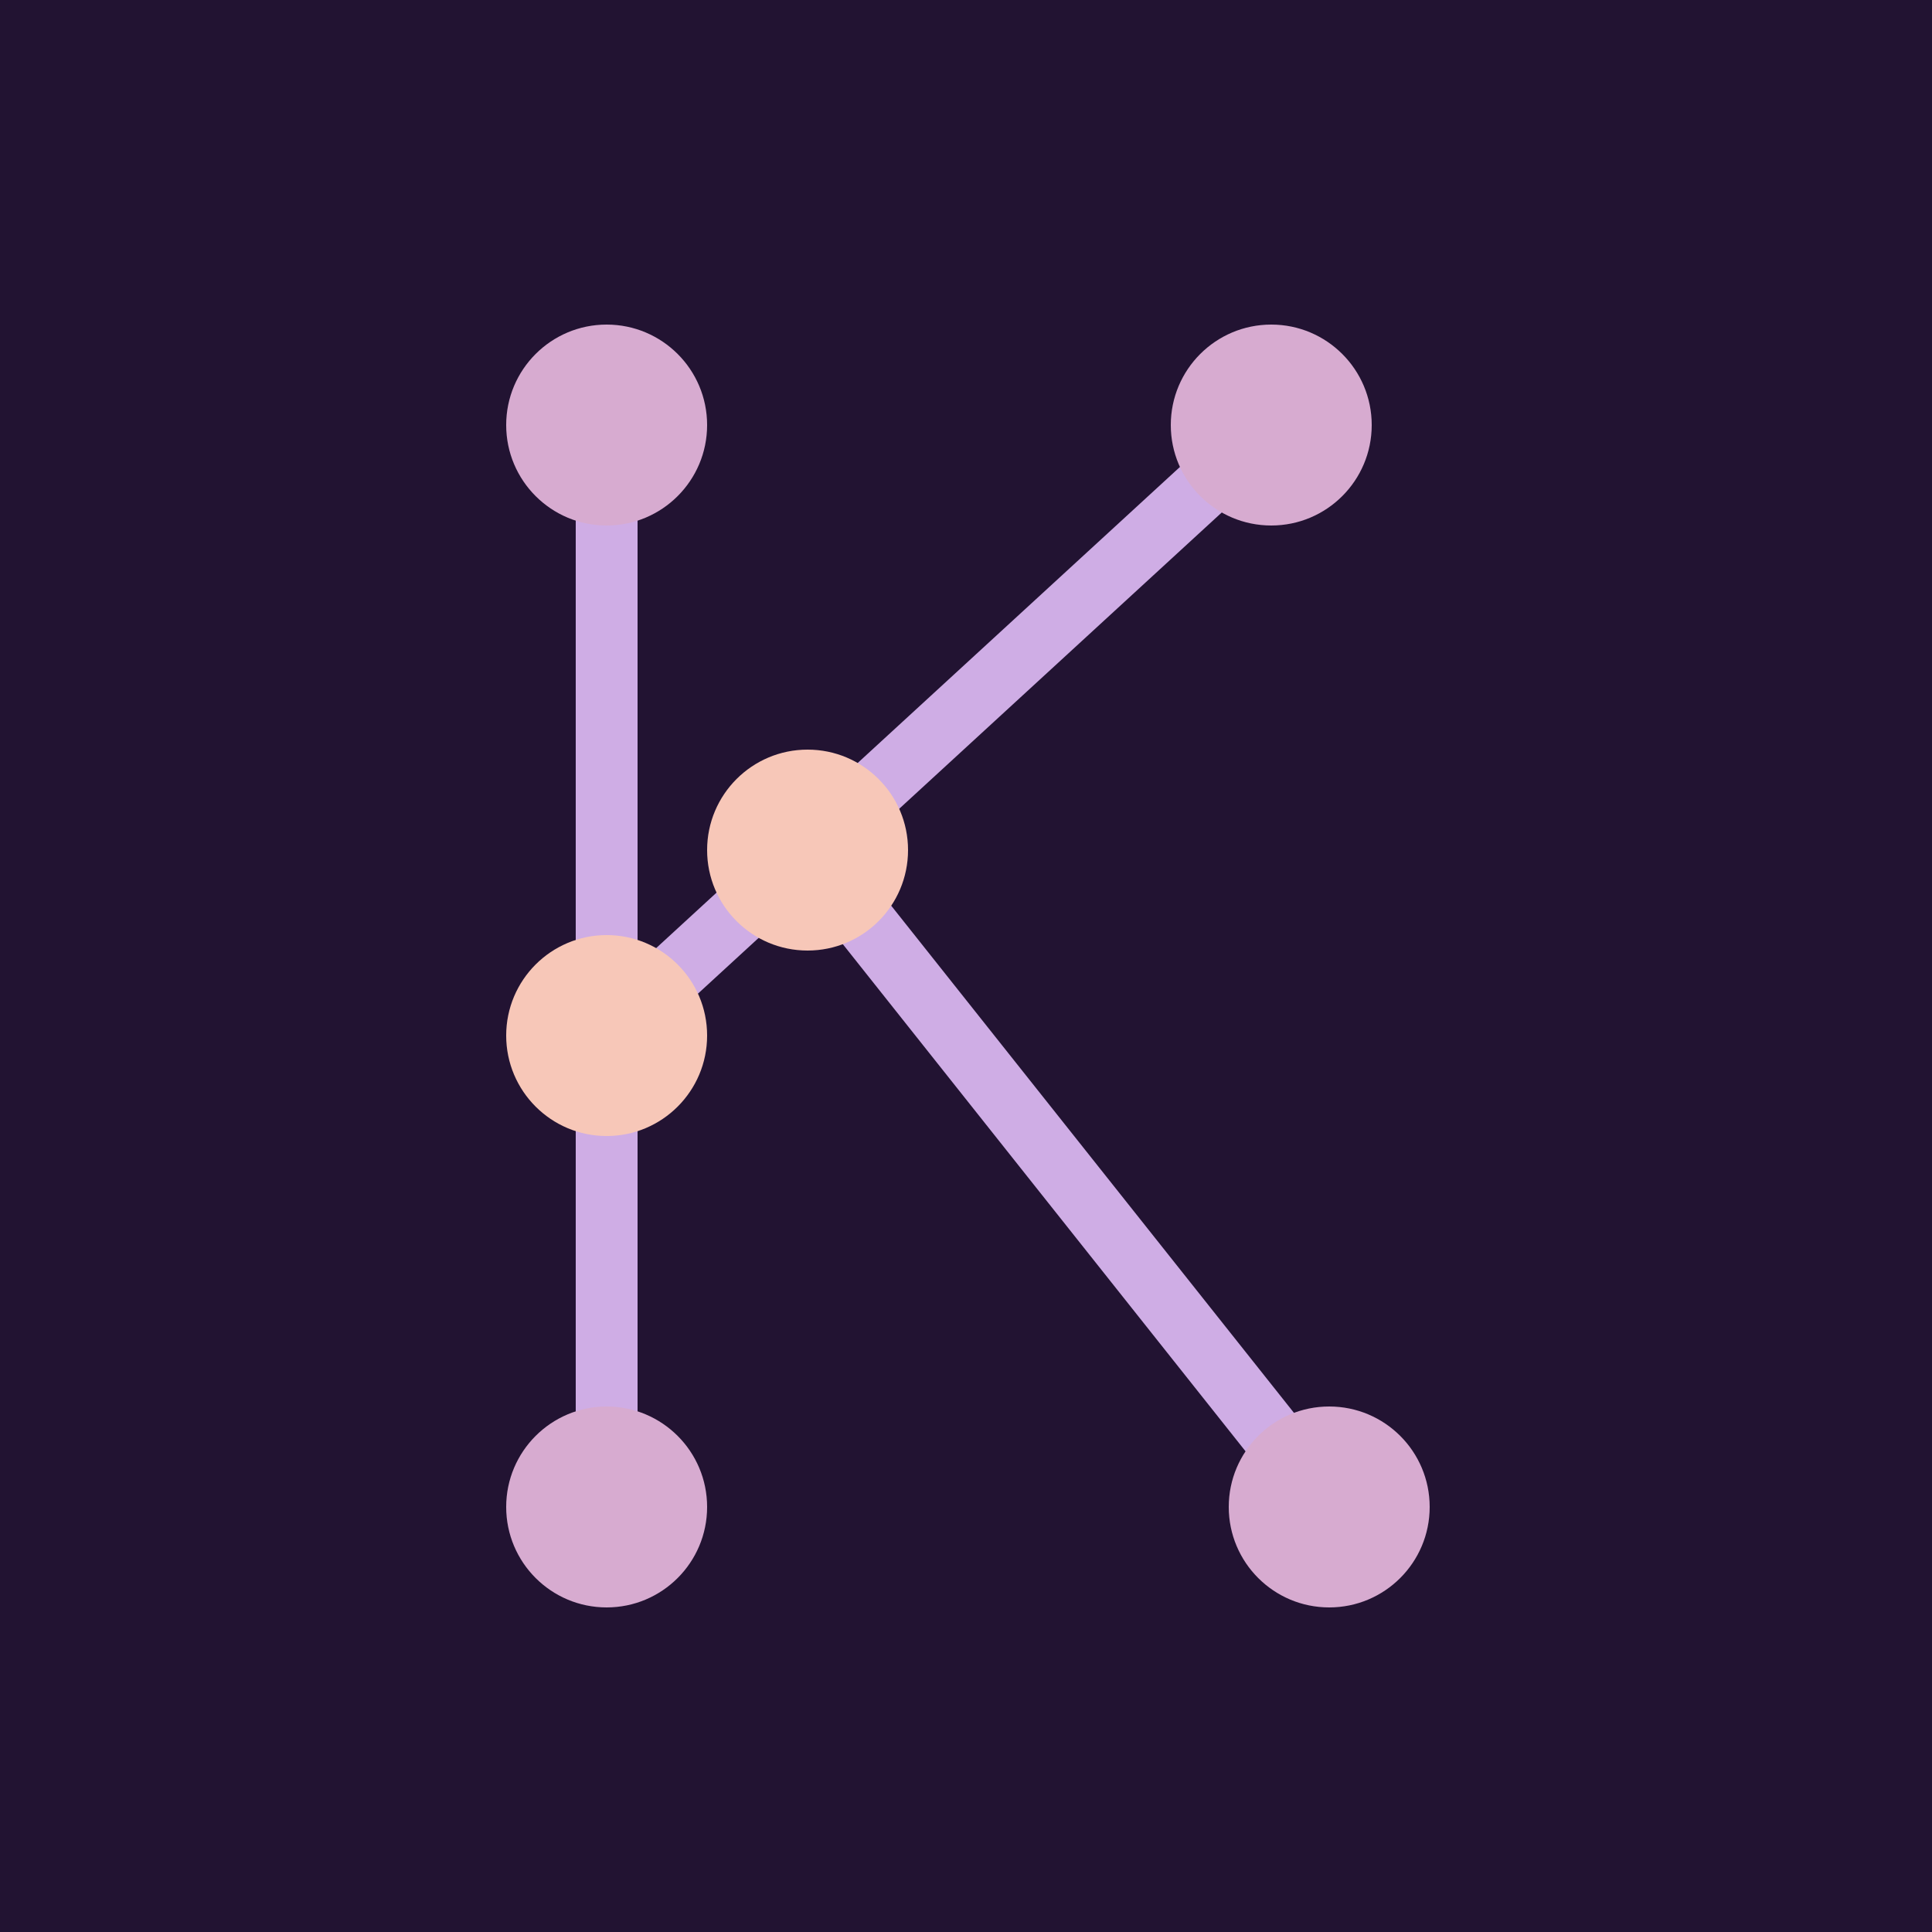
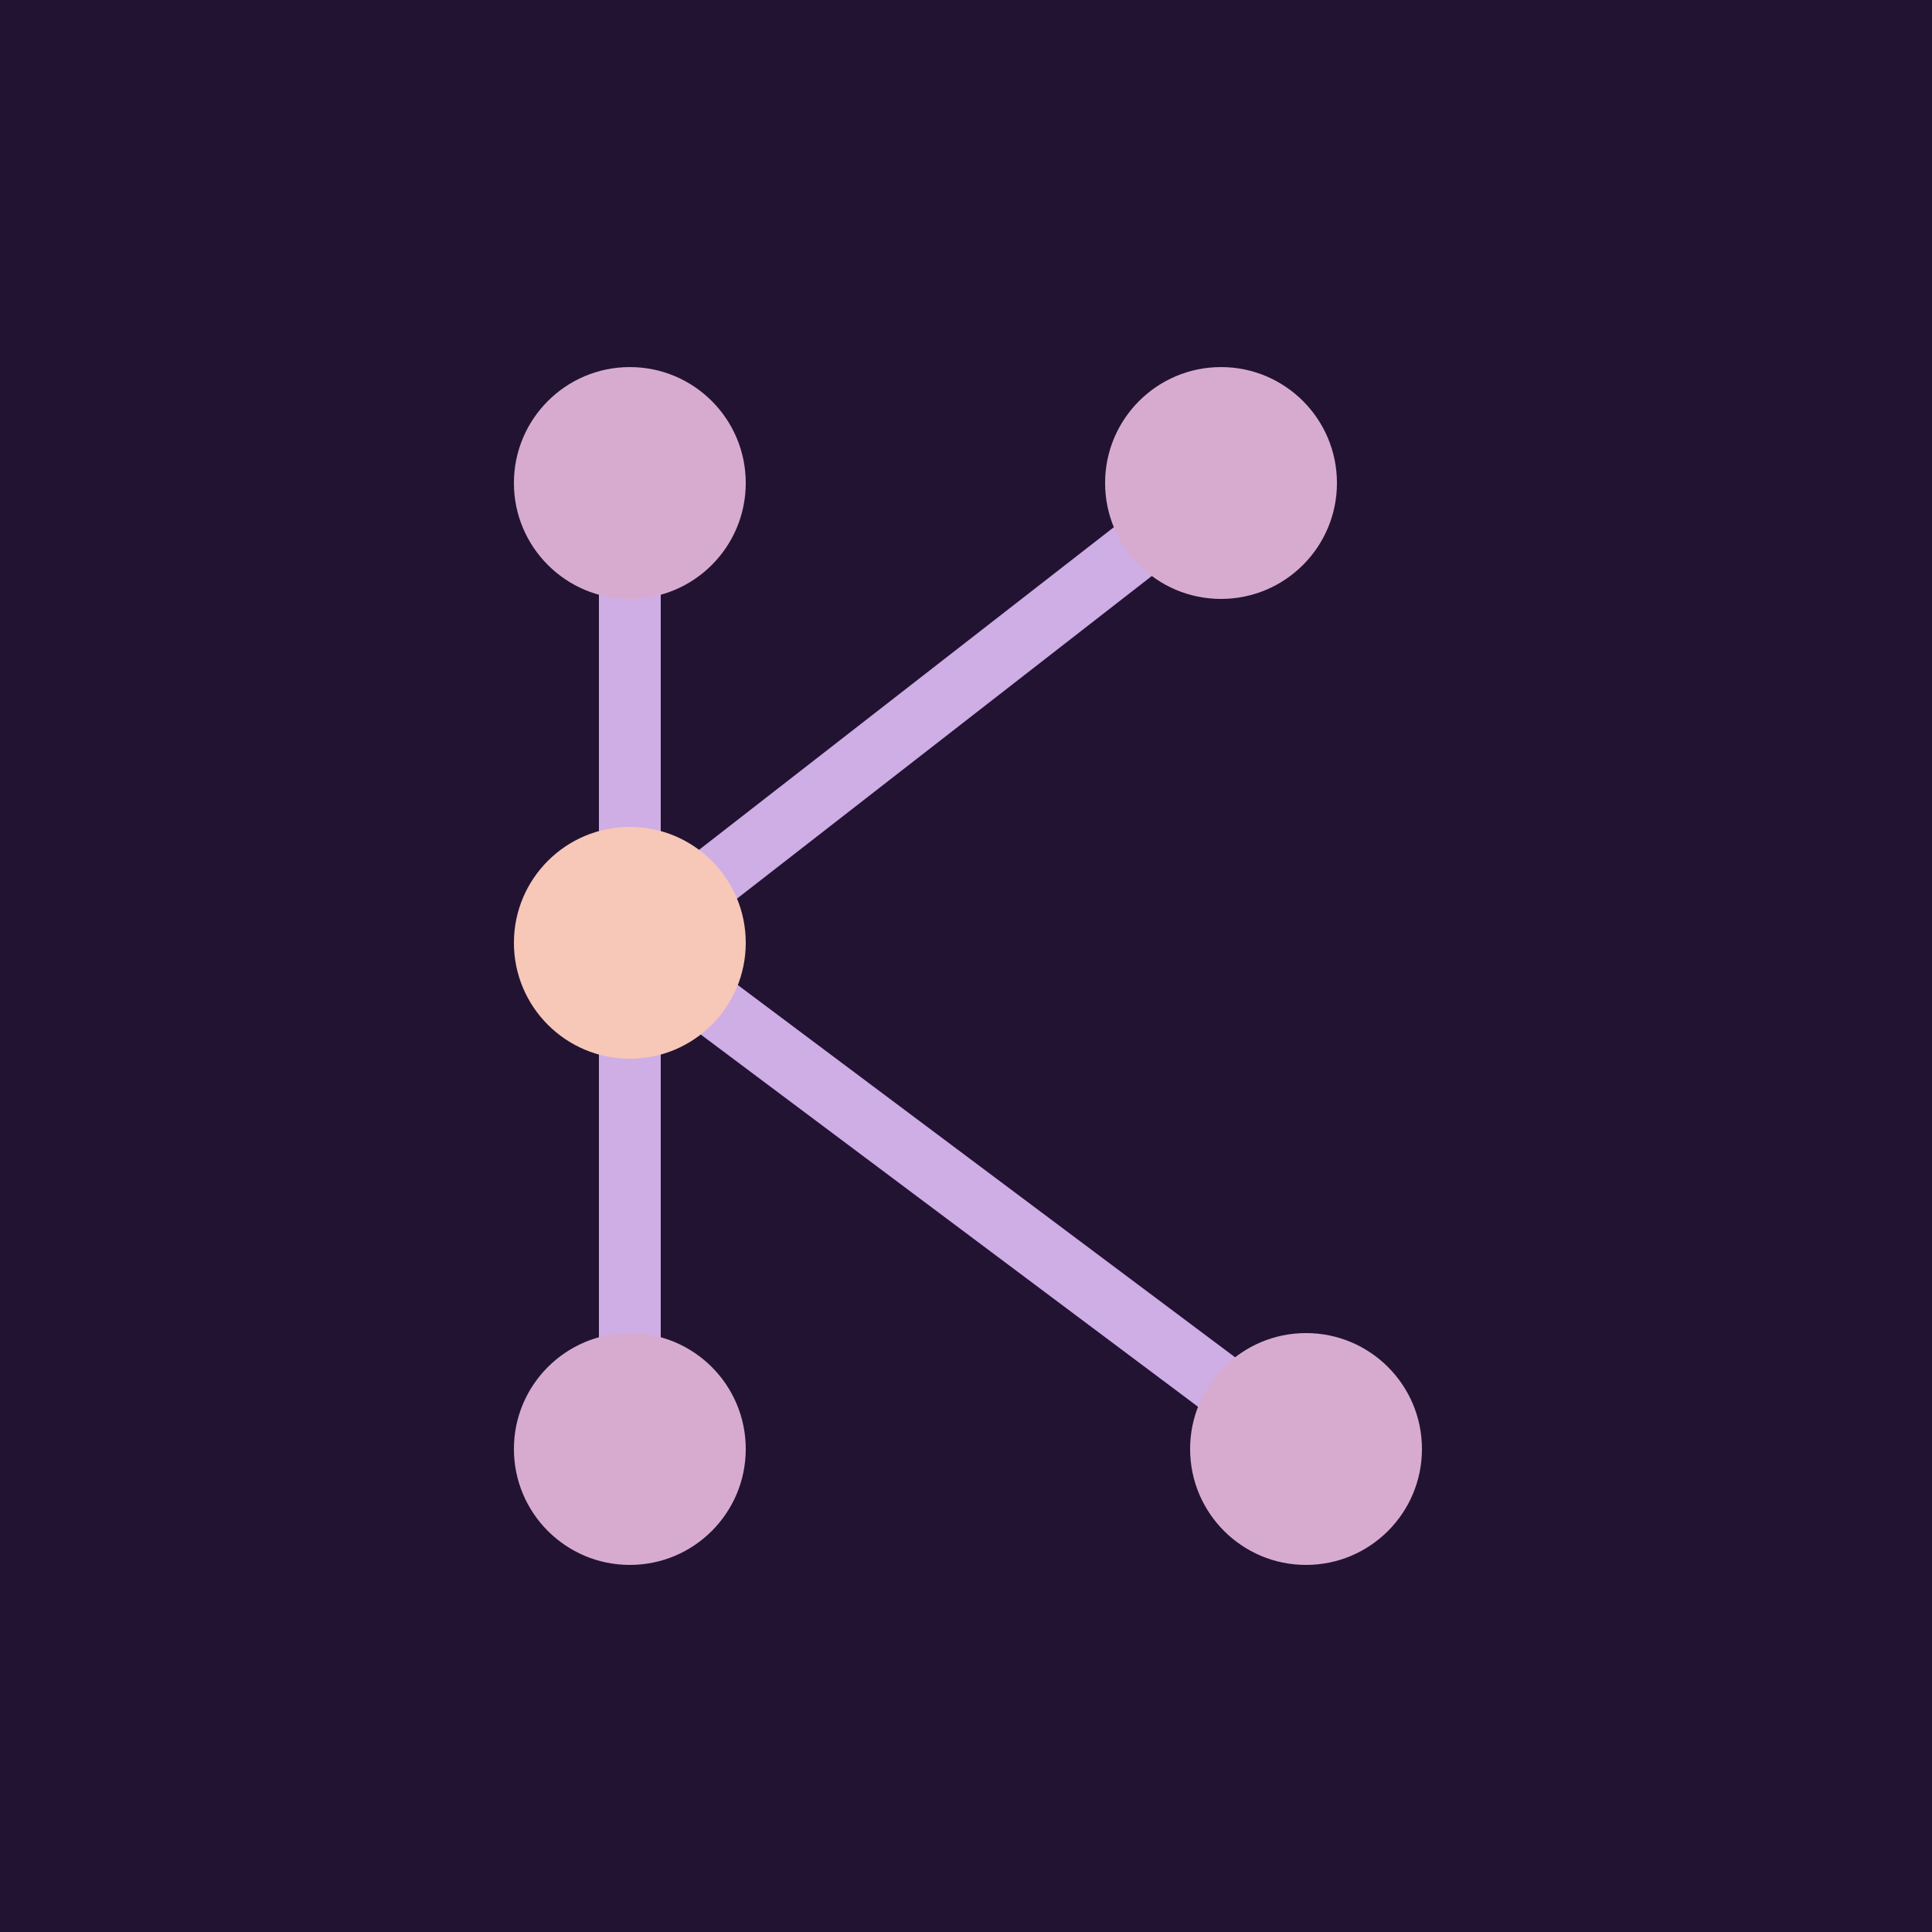
<svg xmlns="http://www.w3.org/2000/svg" viewBox="0 0 500 500" width="500" height="500">
  <rect width="500" height="500" fill="#221332" />
-   <g transform="translate(-1,0)">
+   <g transform="translate(-2,0)">
    <g stroke="#CFADE5" stroke-width="16" stroke-linecap="round">
-       <line x1="158" y1="110" x2="158" y2="390" />
-       <line x1="158" y1="268" x2="330" y2="110" />
-       <line x1="210" y1="220" x2="345" y2="390" />
+       <line x1="165" y1="125" x2="165" y2="375" />
+       <line x1="165" y1="244" x2="318" y2="125" />
+       <line x1="165" y1="244" x2="340" y2="375" />
    </g>
    <g fill="#D7ABD0">
-       <circle cx="158" cy="110" r="26" />
-       <circle cx="158" cy="390" r="26" />
-       <circle cx="330" cy="110" r="26" />
-       <circle cx="345" cy="390" r="26" />
+       <circle cx="165" cy="125" r="30" />
+       <circle cx="165" cy="375" r="30" />
+       <circle cx="318" cy="125" r="30" />
+       <circle cx="340" cy="375" r="30" />
    </g>
-     <g fill="#F7C7B8">
-       <circle cx="158" cy="268" r="26" />
-       <circle cx="210" cy="220" r="26" />
-     </g>
+     <circle cx="165" cy="244" r="30" fill="#F7C7B8" />
  </g>
</svg>
